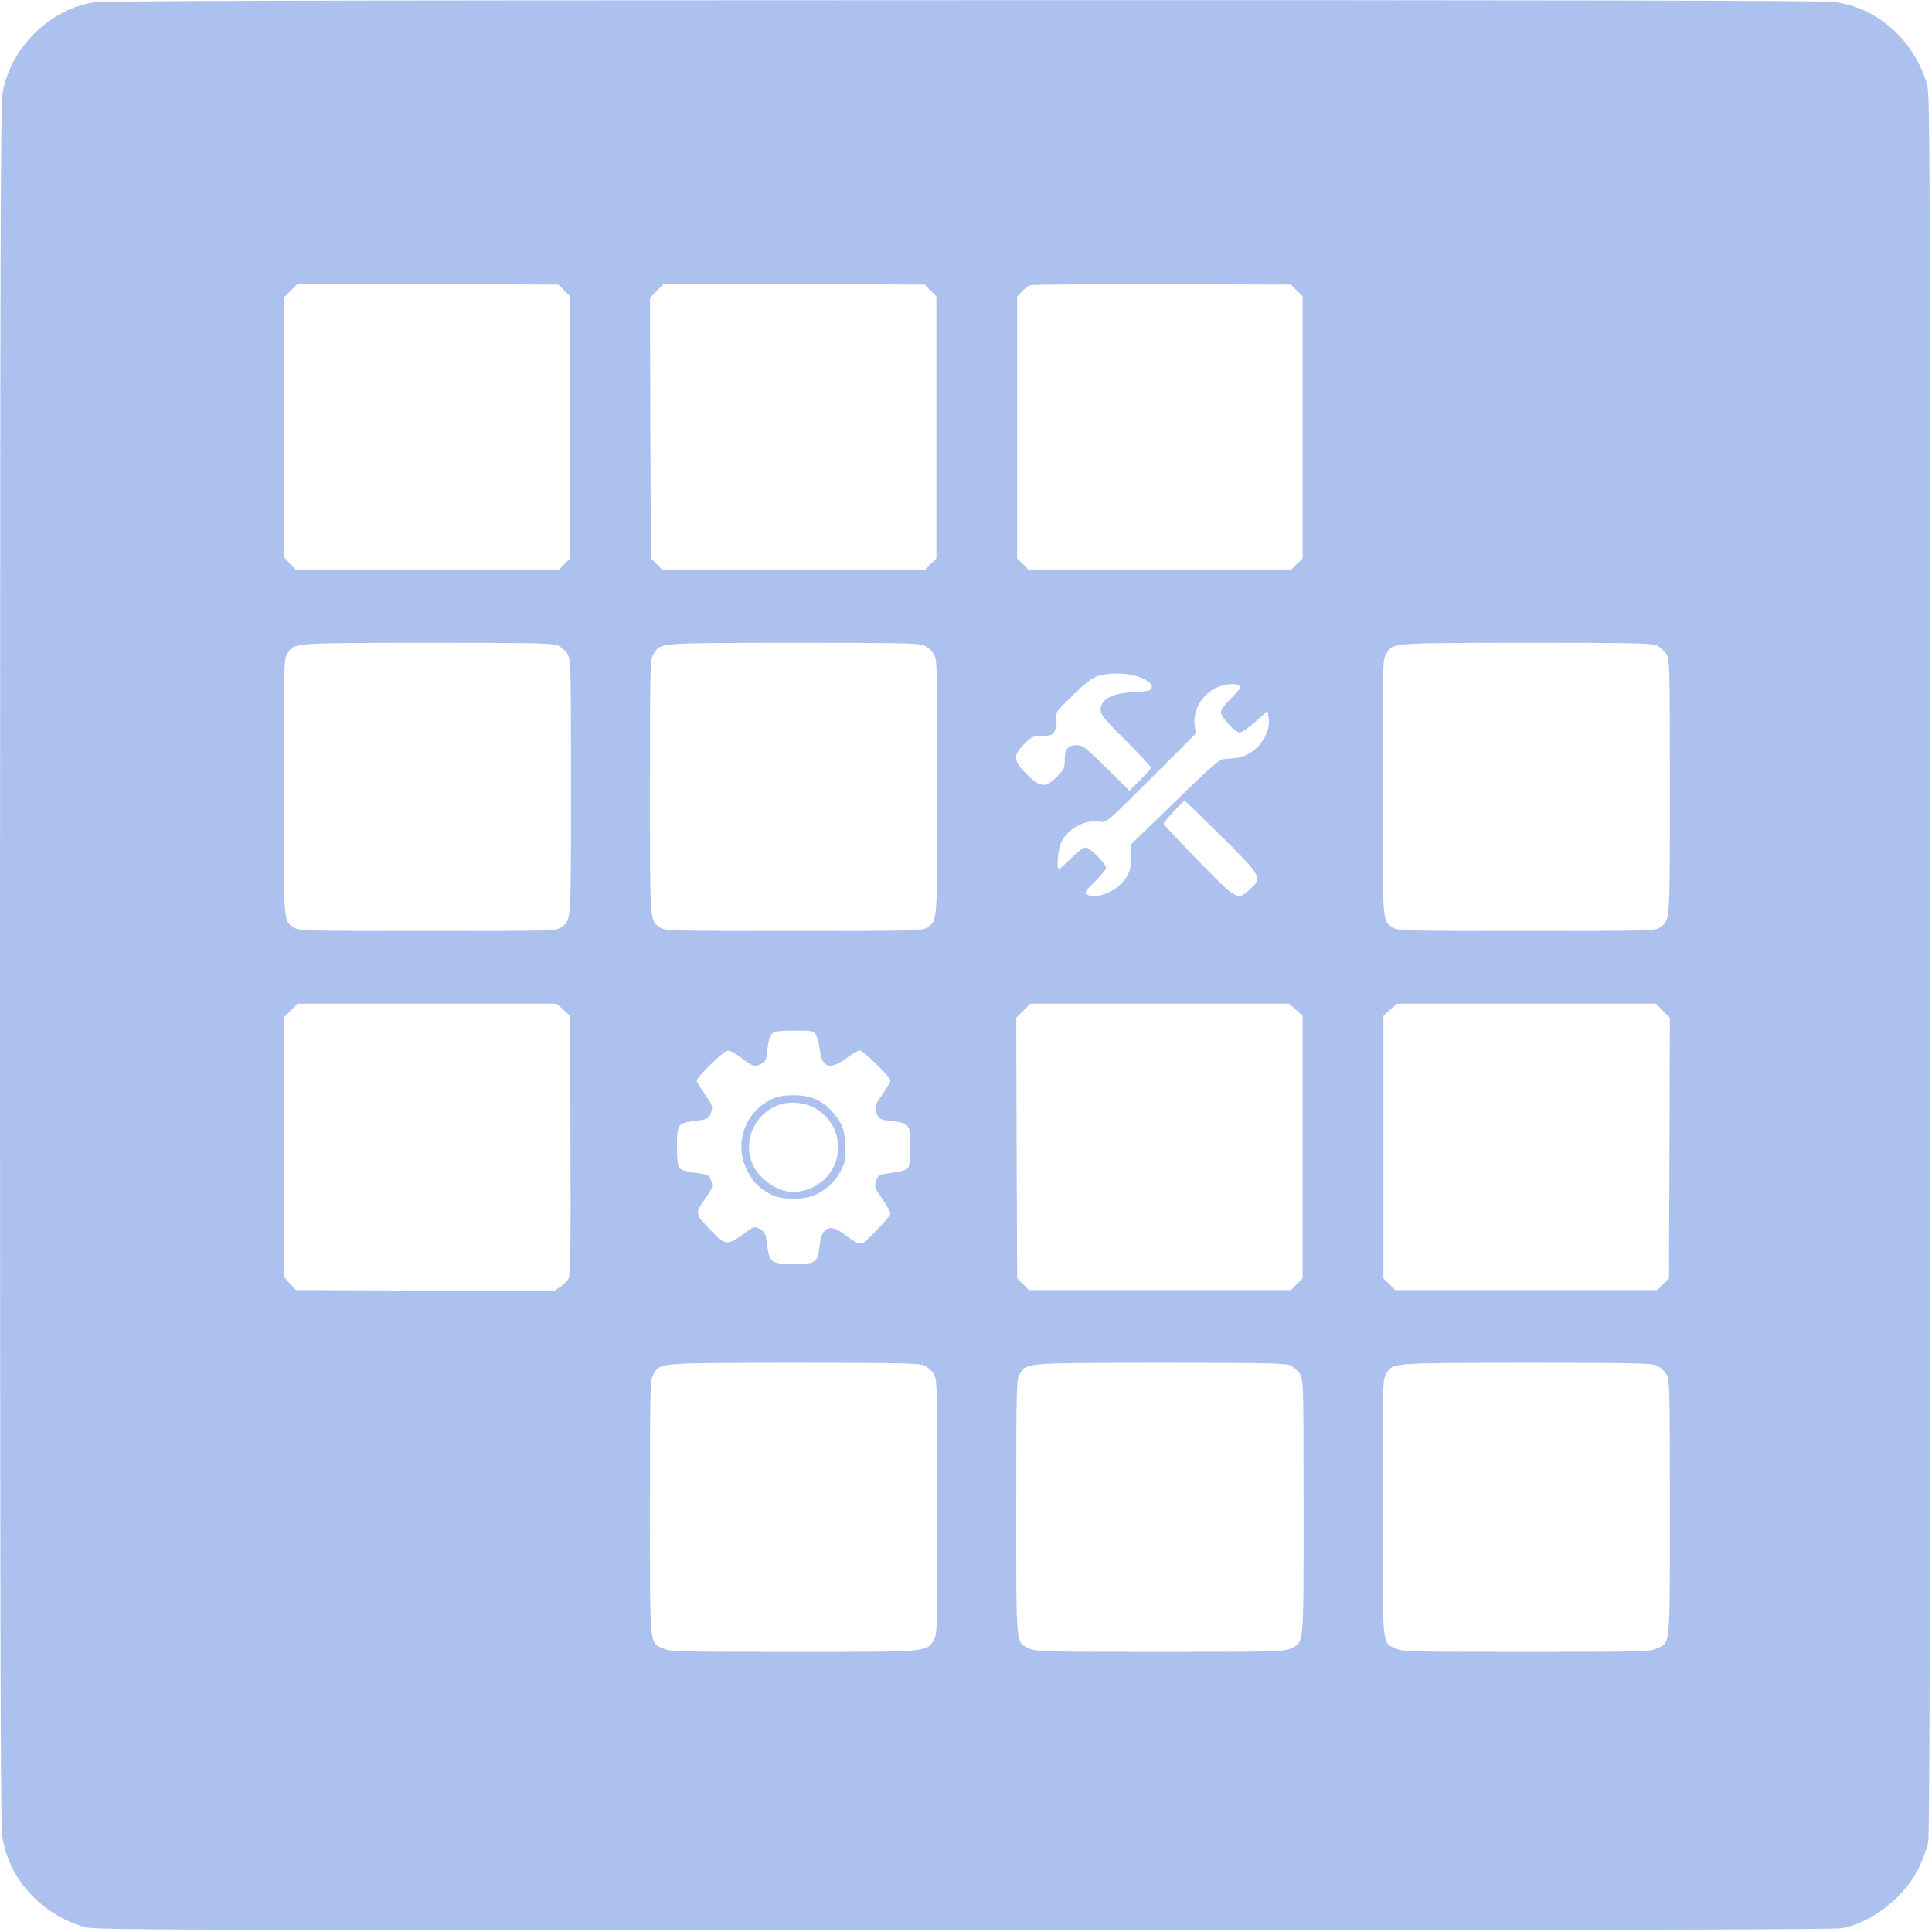
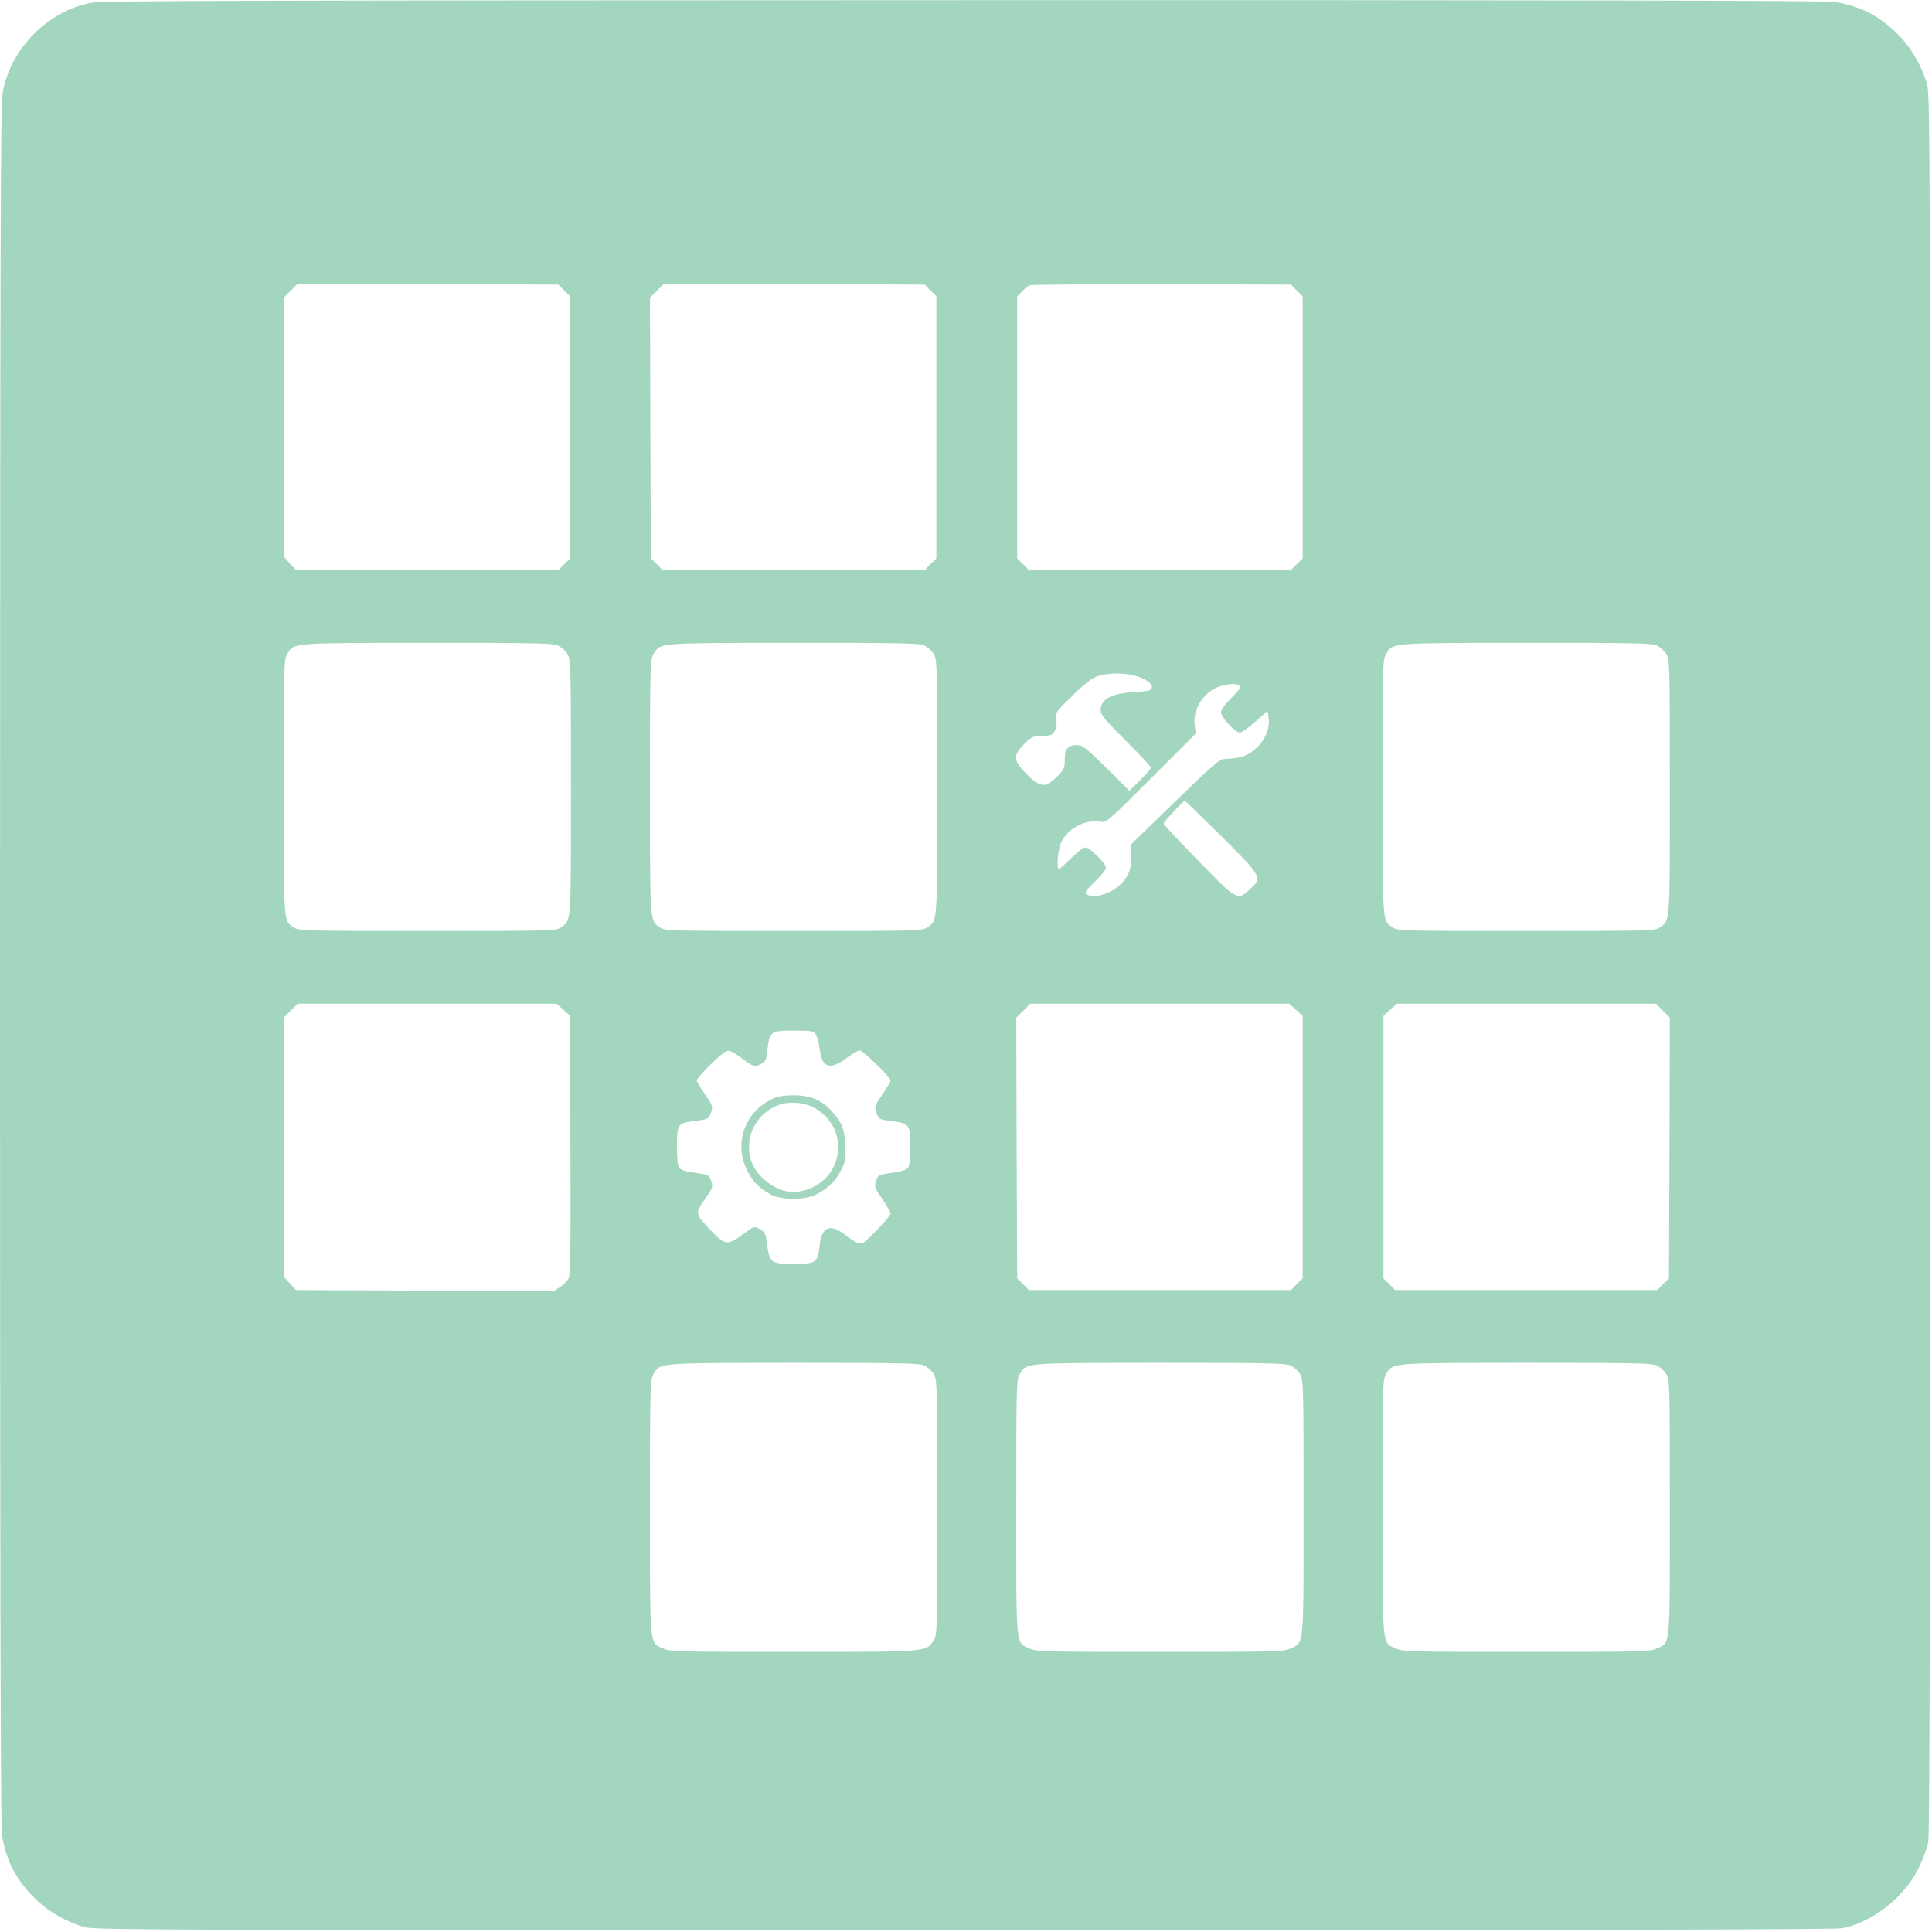
<svg xmlns="http://www.w3.org/2000/svg" version="1.0" width="1076pt" height="1076pt" viewBox="0 0 1076 1076" preserveAspectRatio="xMidYMid meet">
-   <g transform="translate(0,1076) scale(0.1,-0.1)" fill="#adc1ef" stroke="none">
+   <g transform="translate(0,1076) scale(0.1,-0.1)" fill="#a3d6be" stroke="none">
    <path d="M510 10745 c-242 -44 -452 -256 -495 -500 -12 -68 -14 -768 -15 -4860 0 -3263 3 -4800 11 -4844 22 -141 78 -249 180 -351 74 -75 186 -138 285 -164 56 -15 515 -16 4897 -16 3452 0 4851 3 4889 11 171 35 348 177 426 339 22 47 45 109 51 138 8 38 11 1437 11 4889 0 4382 -1 4841 -16 4897 -26 99 -89 211 -164 285 -102 102 -210 158 -351 180 -44 8 -1580 11 -4849 10 -3970 -1 -4798 -3 -4860 -14z m2632 -1603 l33 -32 0 -730 0 -730 -33 -32 -32 -33 -731 0 -731 0 -34 37 -34 38 0 721 0 721 39 39 39 39 726 -2 726 -3 32 -33z m2040 0 l33 -32 0 -730 0 -730 -33 -32 -32 -33 -730 0 -730 0 -32 33 -33 32 -3 726 -2 726 39 39 39 39 726 -2 726 -3 32 -33z m2040 0 l33 -32 0 -730 0 -730 -33 -32 -32 -33 -730 0 -730 0 -32 33 -33 32 0 729 0 729 25 27 c14 15 34 31 45 36 11 4 343 7 737 6 l718 -2 32 -33z m-4117 -1976 c19 -8 44 -30 55 -48 19 -32 20 -49 20 -741 0 -772 2 -743 -57 -783 -27 -18 -57 -19 -743 -19 -686 0 -716 1 -743 19 -59 40 -57 11 -57 783 0 692 1 709 20 741 39 63 16 61 778 62 581 0 698 -2 727 -14z m2040 0 c19 -8 44 -30 55 -48 19 -32 20 -49 20 -741 0 -772 2 -743 -57 -783 -27 -18 -57 -19 -743 -19 -686 0 -716 1 -743 19 -59 40 -57 11 -57 783 0 692 1 709 20 741 39 63 16 61 778 62 581 0 698 -2 727 -14z m4080 0 c19 -8 44 -30 55 -48 19 -32 20 -49 20 -741 0 -772 2 -743 -57 -783 -27 -18 -57 -19 -743 -19 -686 0 -716 1 -743 19 -59 40 -57 11 -57 783 0 692 1 709 20 741 39 63 16 61 778 62 581 0 698 -2 727 -14z m-2880 -177 c56 -21 80 -45 66 -67 -5 -8 -37 -14 -82 -16 -132 -5 -199 -38 -199 -99 0 -28 18 -50 140 -172 77 -77 140 -144 140 -150 0 -6 -27 -37 -60 -70 l-60 -59 -128 127 c-117 115 -132 127 -165 127 -50 0 -67 -21 -67 -82 0 -46 -4 -54 -44 -94 -63 -64 -92 -61 -168 14 -75 76 -78 105 -14 168 39 40 48 44 92 44 27 0 54 4 60 8 22 14 33 50 27 86 -6 37 -4 40 88 130 68 67 107 97 139 109 66 23 168 21 235 -4z m562 -47 c9 -6 -6 -26 -47 -67 -38 -38 -60 -68 -60 -82 0 -28 79 -113 105 -113 10 0 49 27 86 60 l68 61 6 -35 c17 -90 -64 -203 -161 -224 -27 -5 -63 -9 -81 -9 -28 2 -56 -22 -277 -236 l-246 -239 0 -63 c0 -77 -11 -109 -53 -154 -55 -58 -153 -89 -197 -61 -12 7 -3 21 48 70 34 33 62 67 62 76 0 24 -90 114 -114 114 -13 0 -45 -24 -81 -60 -33 -33 -63 -60 -67 -60 -15 0 -7 105 11 146 36 79 136 133 218 118 35 -7 36 -6 284 242 l249 249 -6 41 c-12 84 36 172 118 213 43 21 112 28 135 13z m-105 -839 c228 -227 230 -232 158 -297 -69 -63 -70 -62 -287 161 -106 109 -193 201 -193 205 0 9 110 128 118 128 3 0 95 -89 204 -197z m-3664 -967 l37 -34 2 -719 c2 -562 0 -723 -10 -743 -7 -13 -28 -35 -46 -47 l-35 -23 -719 2 -719 3 -34 37 -34 38 0 721 0 721 39 39 39 39 721 0 721 0 38 -34z m4080 0 l37 -34 0 -731 0 -731 -33 -32 -32 -33 -730 0 -730 0 -32 33 -33 32 -3 726 -2 726 39 39 39 39 721 0 721 0 38 -34z m2043 -5 l39 -39 -2 -726 -3 -726 -33 -32 -32 -33 -730 0 -730 0 -32 33 -33 32 0 731 0 731 37 34 38 34 721 0 721 0 39 -39z m-4717 -133 c8 -13 18 -49 21 -81 13 -104 55 -119 145 -53 34 25 69 46 78 46 18 0 172 -150 172 -168 0 -6 -21 -41 -46 -78 -45 -66 -45 -67 -32 -103 13 -35 16 -36 78 -44 105 -13 110 -19 110 -140 0 -68 -4 -109 -13 -121 -9 -12 -37 -21 -90 -28 -75 -11 -77 -12 -88 -45 -10 -33 -9 -38 35 -101 25 -37 46 -73 46 -81 0 -14 -125 -147 -152 -162 -21 -11 -42 -2 -107 48 -79 60 -125 39 -136 -63 -10 -96 -21 -104 -145 -104 -120 0 -134 9 -145 91 -10 79 -13 88 -46 105 -30 15 -31 14 -91 -30 -84 -63 -101 -61 -175 17 -93 97 -93 97 -38 177 45 65 47 70 36 103 -11 33 -13 34 -88 45 -53 7 -81 16 -90 28 -9 12 -13 52 -13 119 0 119 6 130 85 140 89 11 93 13 105 50 11 32 9 38 -34 101 -25 36 -46 71 -46 76 0 18 143 158 167 164 17 5 37 -5 78 -35 70 -53 77 -56 113 -37 26 14 30 22 36 78 12 104 17 108 146 108 103 0 110 -1 124 -22z m601 -1842 c19 -8 44 -30 55 -48 19 -32 20 -49 20 -742 0 -693 0 -709 -20 -741 -41 -66 -25 -65 -783 -65 -648 0 -684 1 -724 19 -77 35 -73 -7 -73 788 0 692 1 709 20 741 39 63 16 61 778 62 581 0 698 -2 727 -14z m2040 0 c19 -8 44 -30 55 -48 19 -32 20 -49 20 -741 0 -795 4 -753 -73 -788 -40 -18 -75 -19 -727 -19 -652 0 -687 1 -727 19 -77 35 -73 -7 -73 788 0 692 1 709 20 741 39 63 16 61 778 62 581 0 698 -2 727 -14z m2040 0 c19 -8 44 -30 55 -48 19 -32 20 -49 20 -741 0 -795 4 -753 -73 -788 -40 -18 -75 -19 -727 -19 -652 0 -687 1 -727 19 -77 35 -73 -7 -73 788 0 692 1 709 20 741 39 63 16 61 778 62 581 0 698 -2 727 -14z" />
    <path d="M4304 4641 c-155 -71 -219 -248 -143 -399 32 -65 66 -99 133 -135 59 -32 193 -31 253 1 66 34 110 78 139 138 24 49 26 63 22 137 -5 91 -19 126 -76 189 -55 61 -120 88 -212 88 -52 0 -88 -6 -116 -19z m242 -57 c191 -117 150 -396 -67 -454 -84 -23 -162 2 -236 73 -128 123 -77 340 94 403 62 23 152 14 209 -22z" />
  </g>
</svg>
